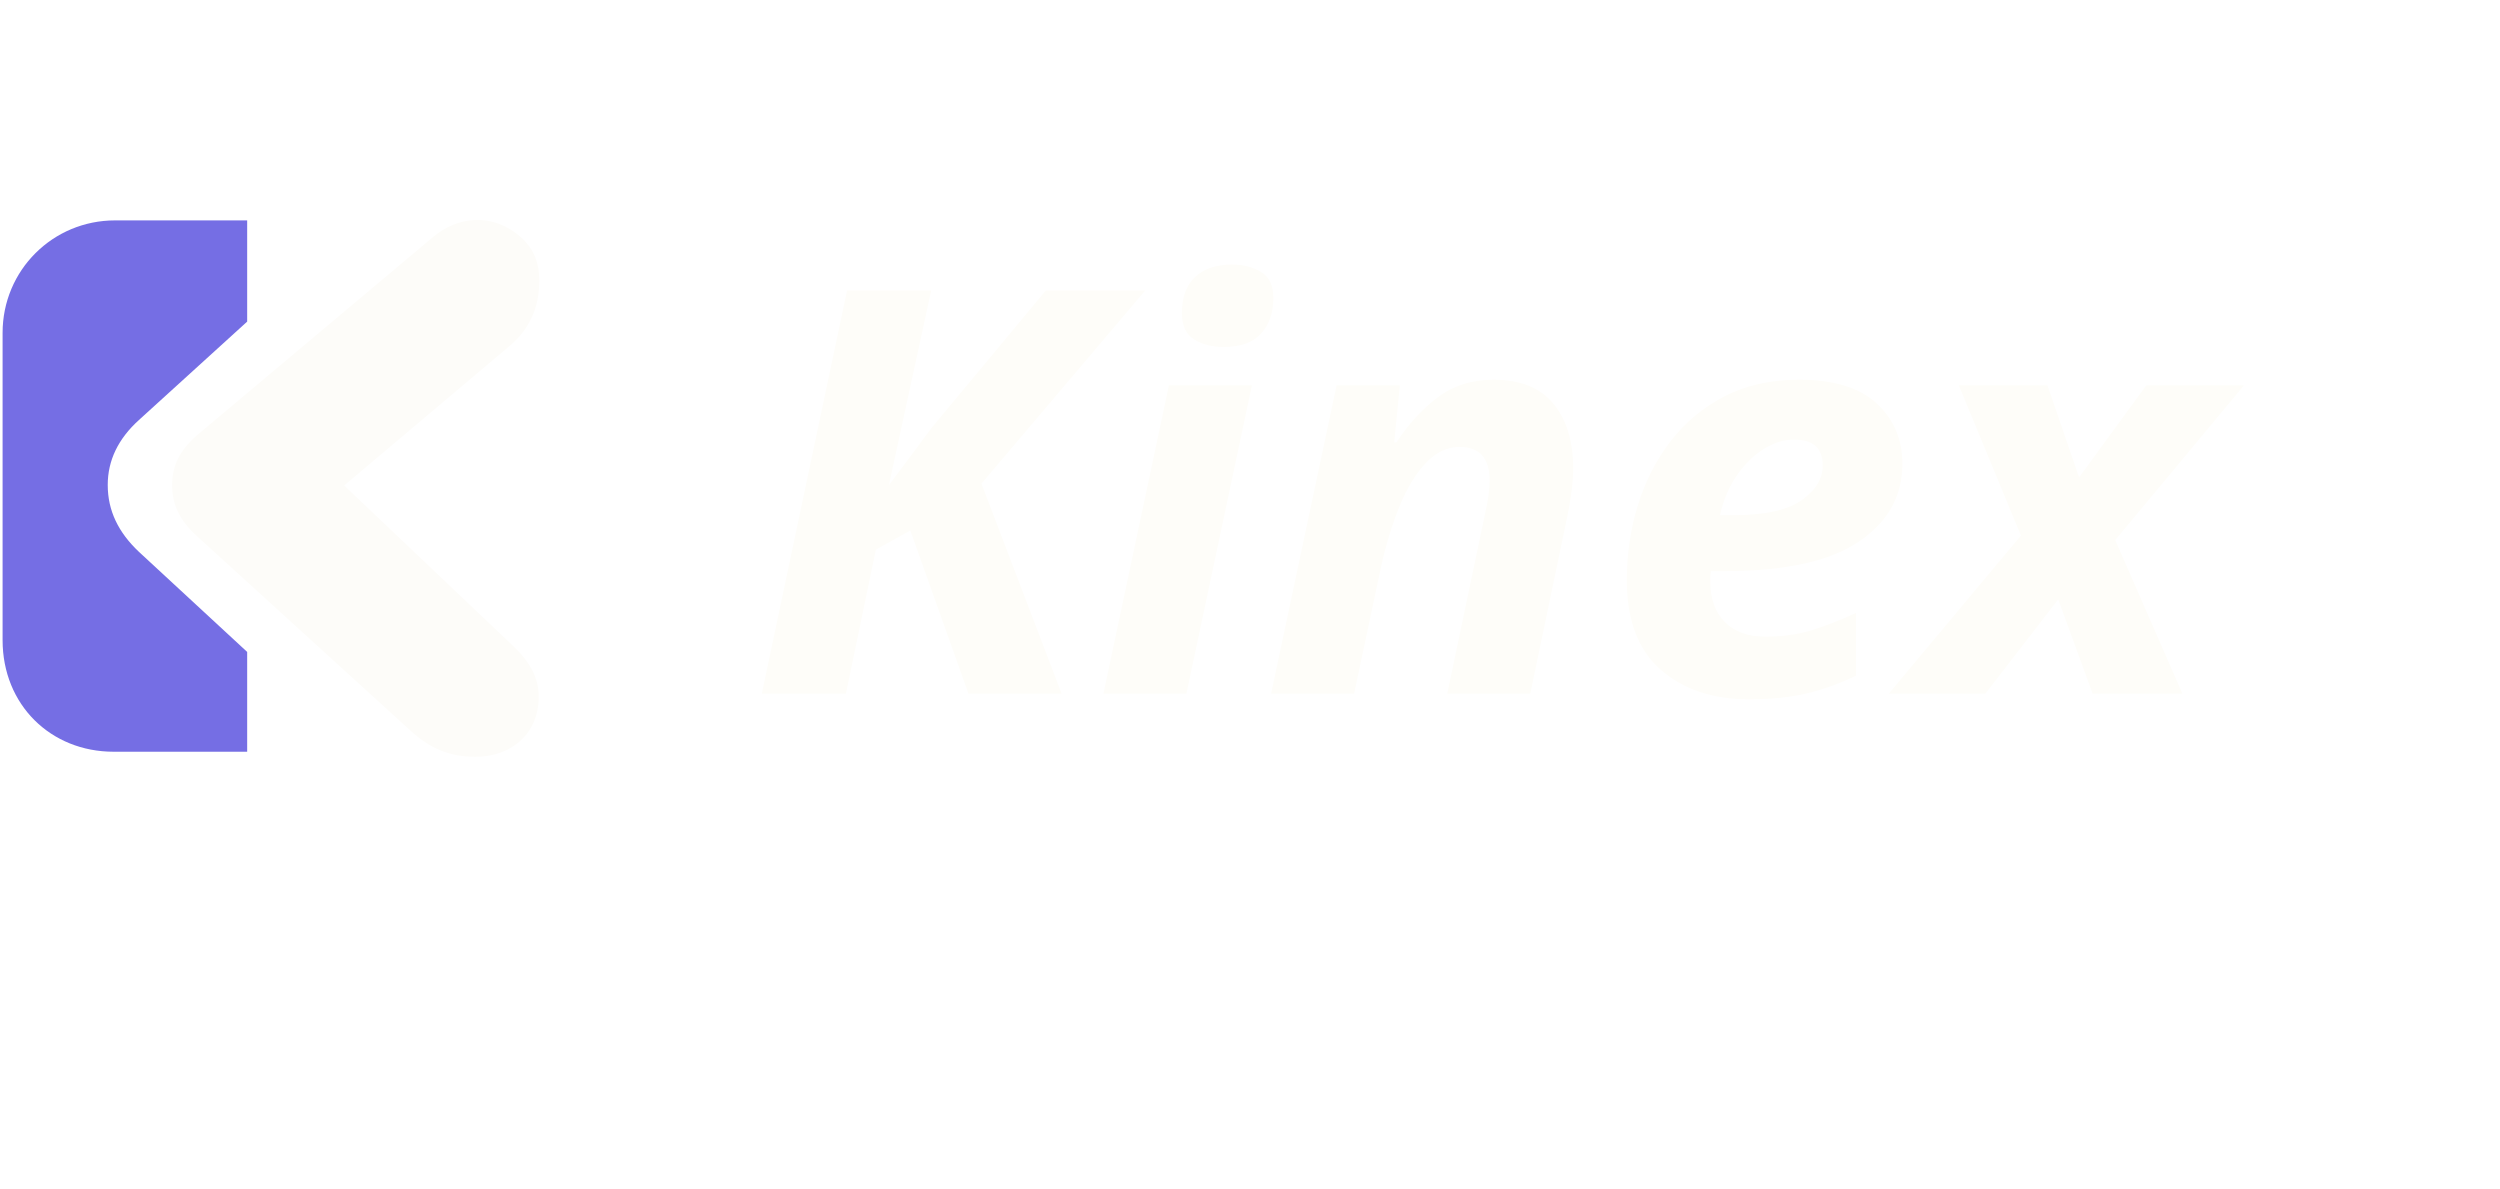
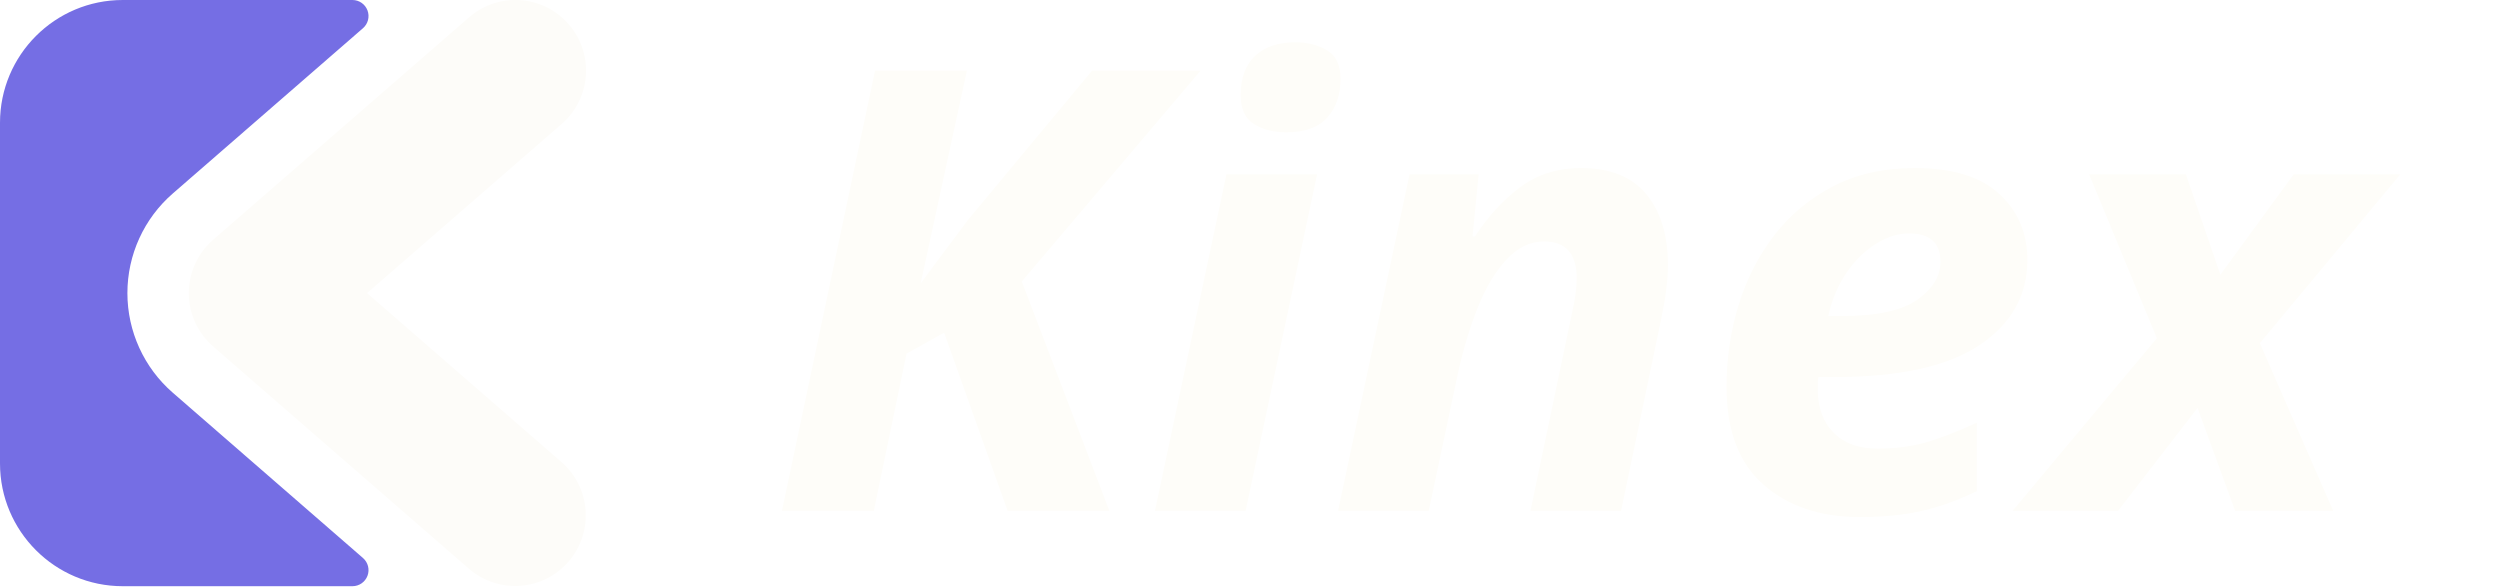
- <svg xmlns="http://www.w3.org/2000/svg" width="2112" height="1004" xml:space="preserve" overflow="hidden">
-   <g transform="translate(-990 -1067)">
-     <g>
-       <g>
-         <g>
-           <g>
-             <path d="M96.188 1.188 207.812 1.188 207.812 86.688 116.375 169.812C98.8 185.725 90.013 204.012 90.013 224.675 90.013 246.525 99.037 264.812 116.375 281.2L207.812 365.75 207.812 450.062 95 450.062C41.8 450.062 1.188 410.4 1.188 355.775L1.188 96.188C1.188 43.225 43.7 1.188 96.188 1.188Z" fill="#756EE4" fill-rule="nonzero" fill-opacity="1" transform="matrix(1 0 0 1 991 1252)" />
-             <path d="M364.325 15.675C385.937-2.85 414.437-4.513 436.525 13.3 449.35 23.512 454.575 36.1 454.575 52.25 454.575 75.05 446.262 93.1 429.4 107.35L289.75 225.15 431.537 359.812C446.737 374.062 454.1 387.362 454.1 403.75 454.1 433.912 432.012 454.337 400.662 454.337 378.575 454.337 362.187 447.212 345.8 432.25L164.825 267.425C150.575 254.362 144.4 240.825 144.4 224.912 144.4 208.287 150.812 195.462 165.775 182.4L364.325 15.675Z" fill="#FDFCF9" fill-rule="nonzero" fill-opacity="1" transform="matrix(1 0 0 1 991 1252)" />
-           </g>
-         </g>
-       </g>
-       <text fill="#FEFDF9" fill-opacity="1" font-family="Iosevka Oblique,Iosevka Oblique_MSFontService,sans-serif" font-style="oblique" font-variant="normal" font-weight="700" font-stretch="normal" font-size="477" text-anchor="start" direction="ltr" writing-mode="lr-tb" unicode-bidi="normal" text-decoration="none" transform="matrix(1 0 0 1 1621.17 1653)">Kinex</text>
-     </g>
-   </g>
+ <svg xmlns="http://www.w3.org/2000/svg" width="814.375" height="190.955" viewBox="0.5 0.345 814.375 190.955" fill="none">
+   <path fill="#756EE4" d="M 40.5 0.345 L 115.312 0.345 A 5.233 5.233 0 0 1 118.745 9.528 L 56.794 63.366 A 43 43 0 0 0 56.794 128.279 L 118.745 182.117 A 5.233 5.233 0 0 1 115.312 191.3 L 40.5 191.3 C 18.409 191.3 0.5 173.391 0.5 151.3 L 0.5 40.345 C 0.5 18.253 18.409 0.345 40.5 0.345 Z" />
+   <path fill="#FDFCF9" d="M 69.913 78.462 L 153.313 5.984 A 23 23 0 0 1 183.487 40.705 L 120.064 95.822 L 183.487 150.94 A 23 23 0 0 1 153.313 185.66 L 69.913 113.183 A 23 23 0 0 1 69.913 78.462 Z" />
+   <text x="250" y="166.76" fill="#FEFDF9" font-family="Iosevka Oblique,Iosevka Oblique_MSFontService,sans-serif" font-style="oblique" font-weight="700" font-size="200.842">Kinex</text>
</svg>
